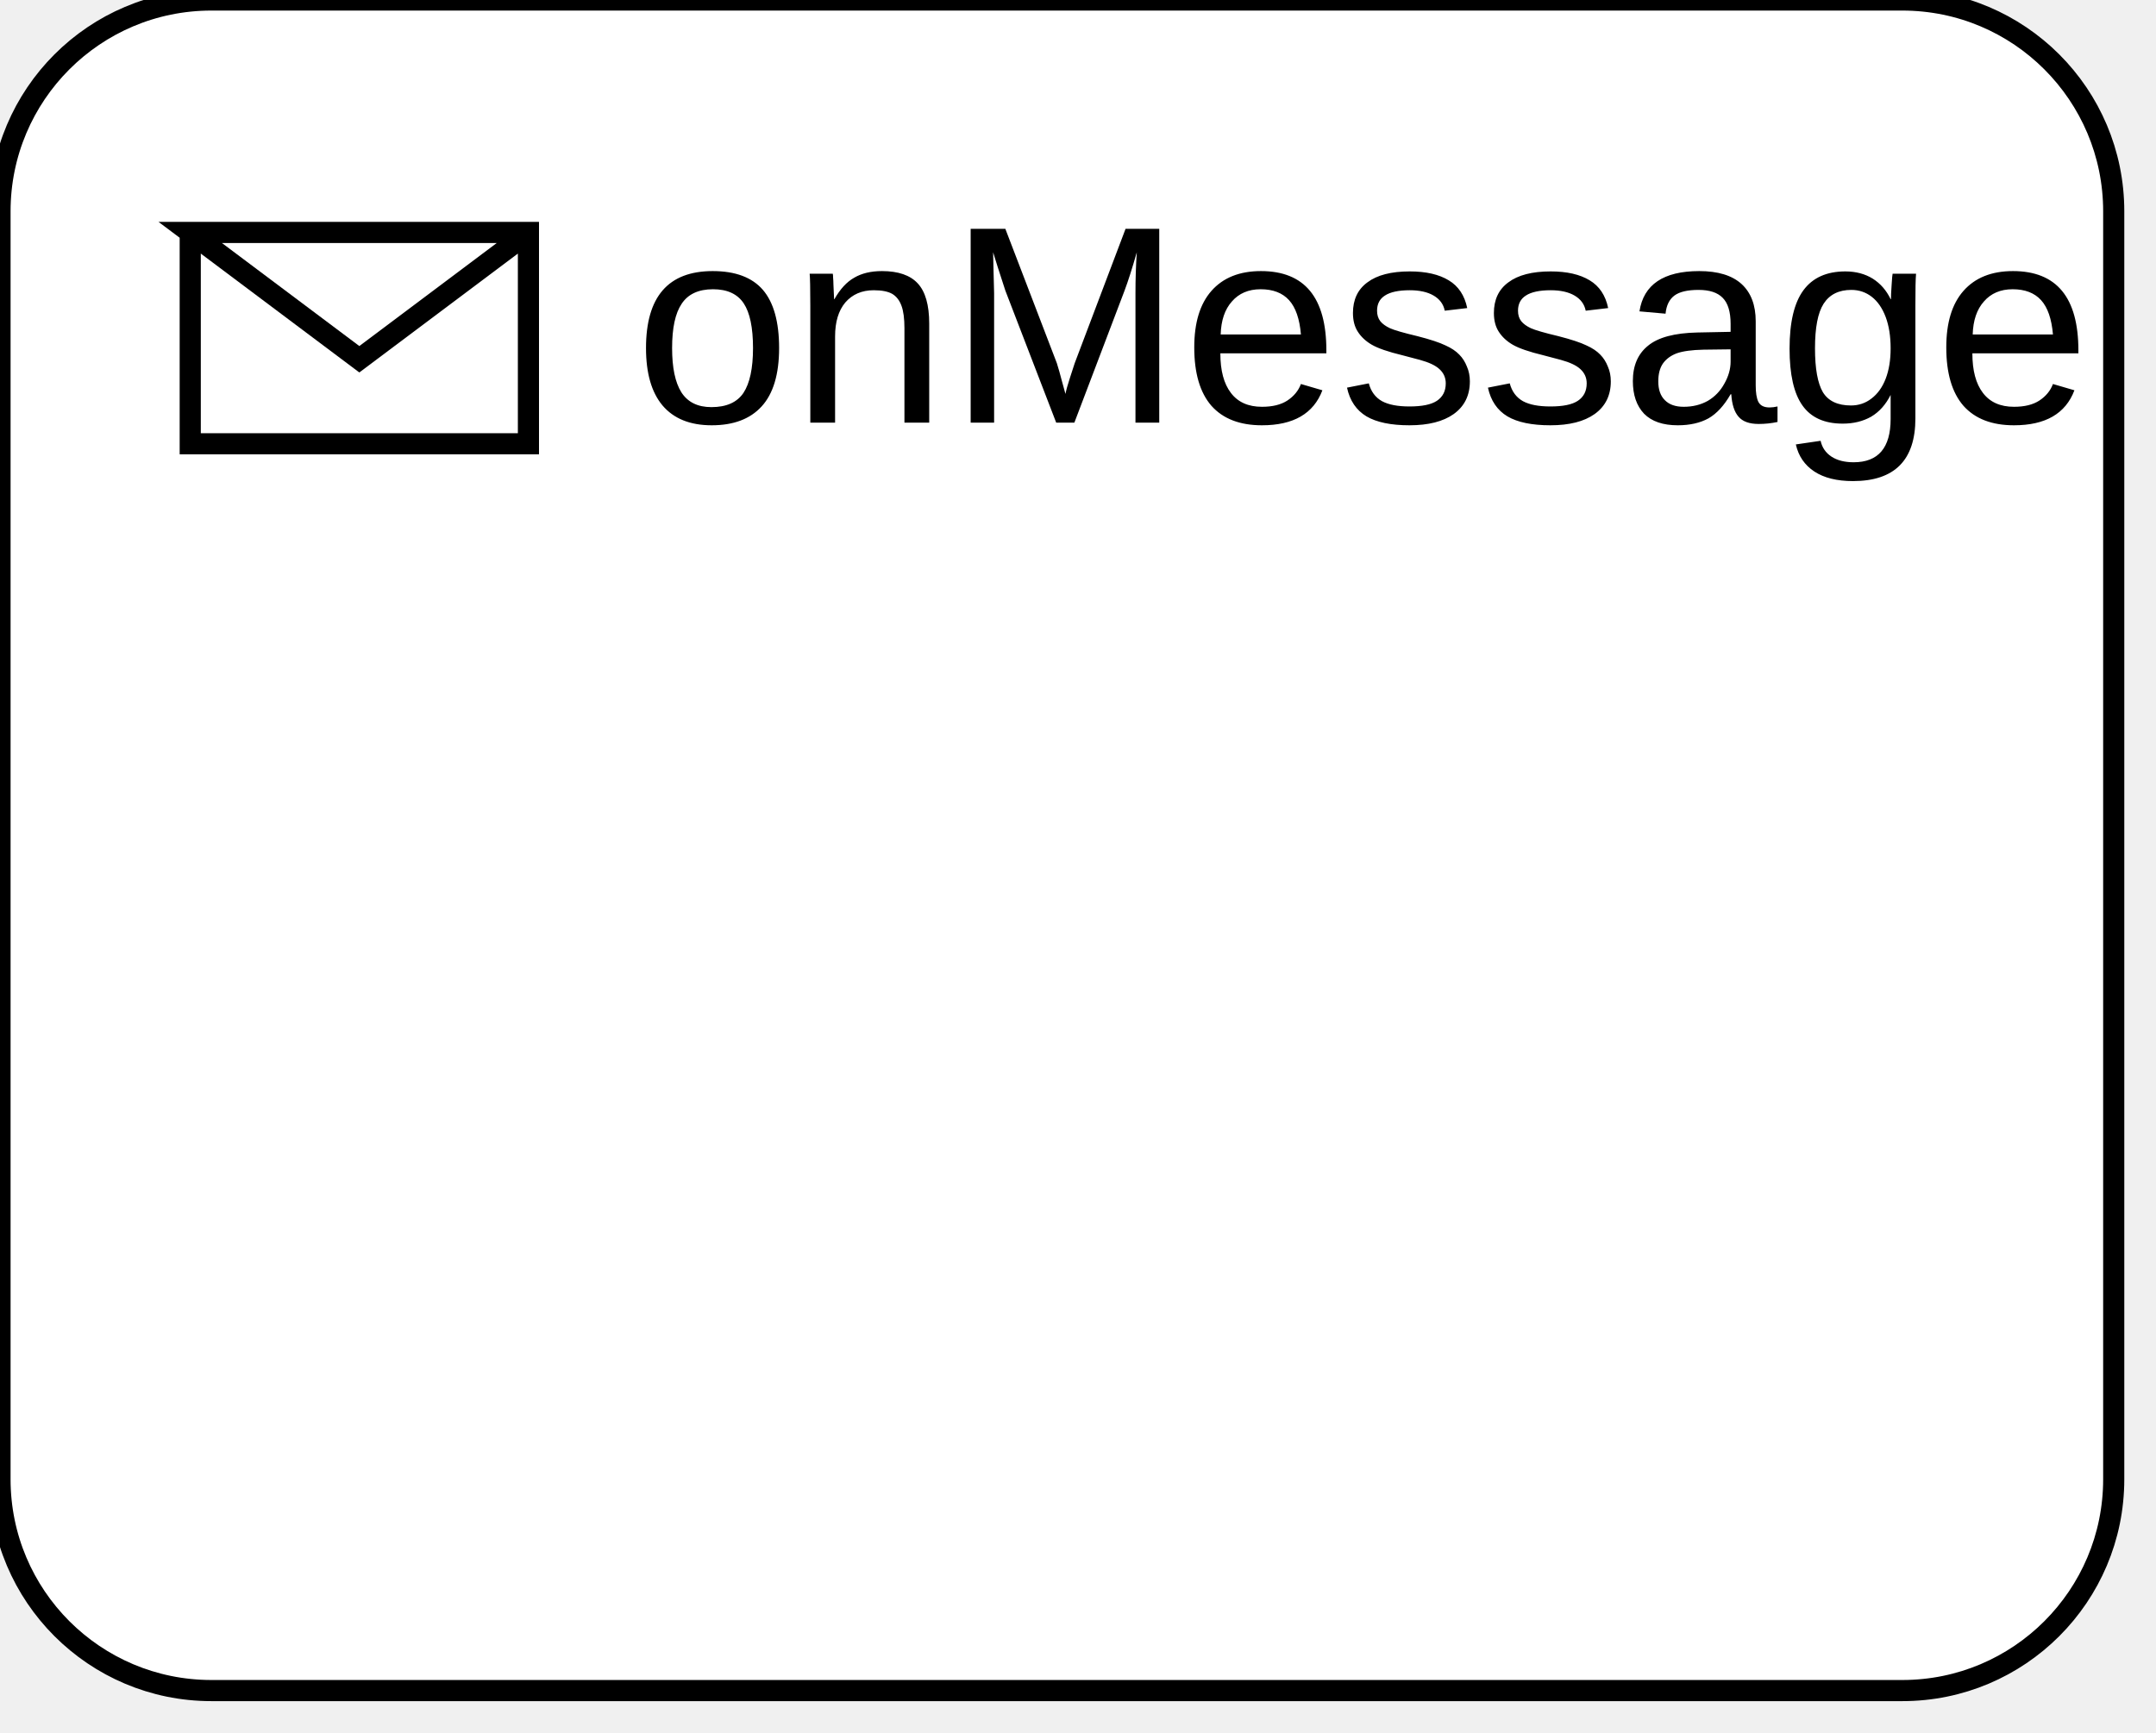
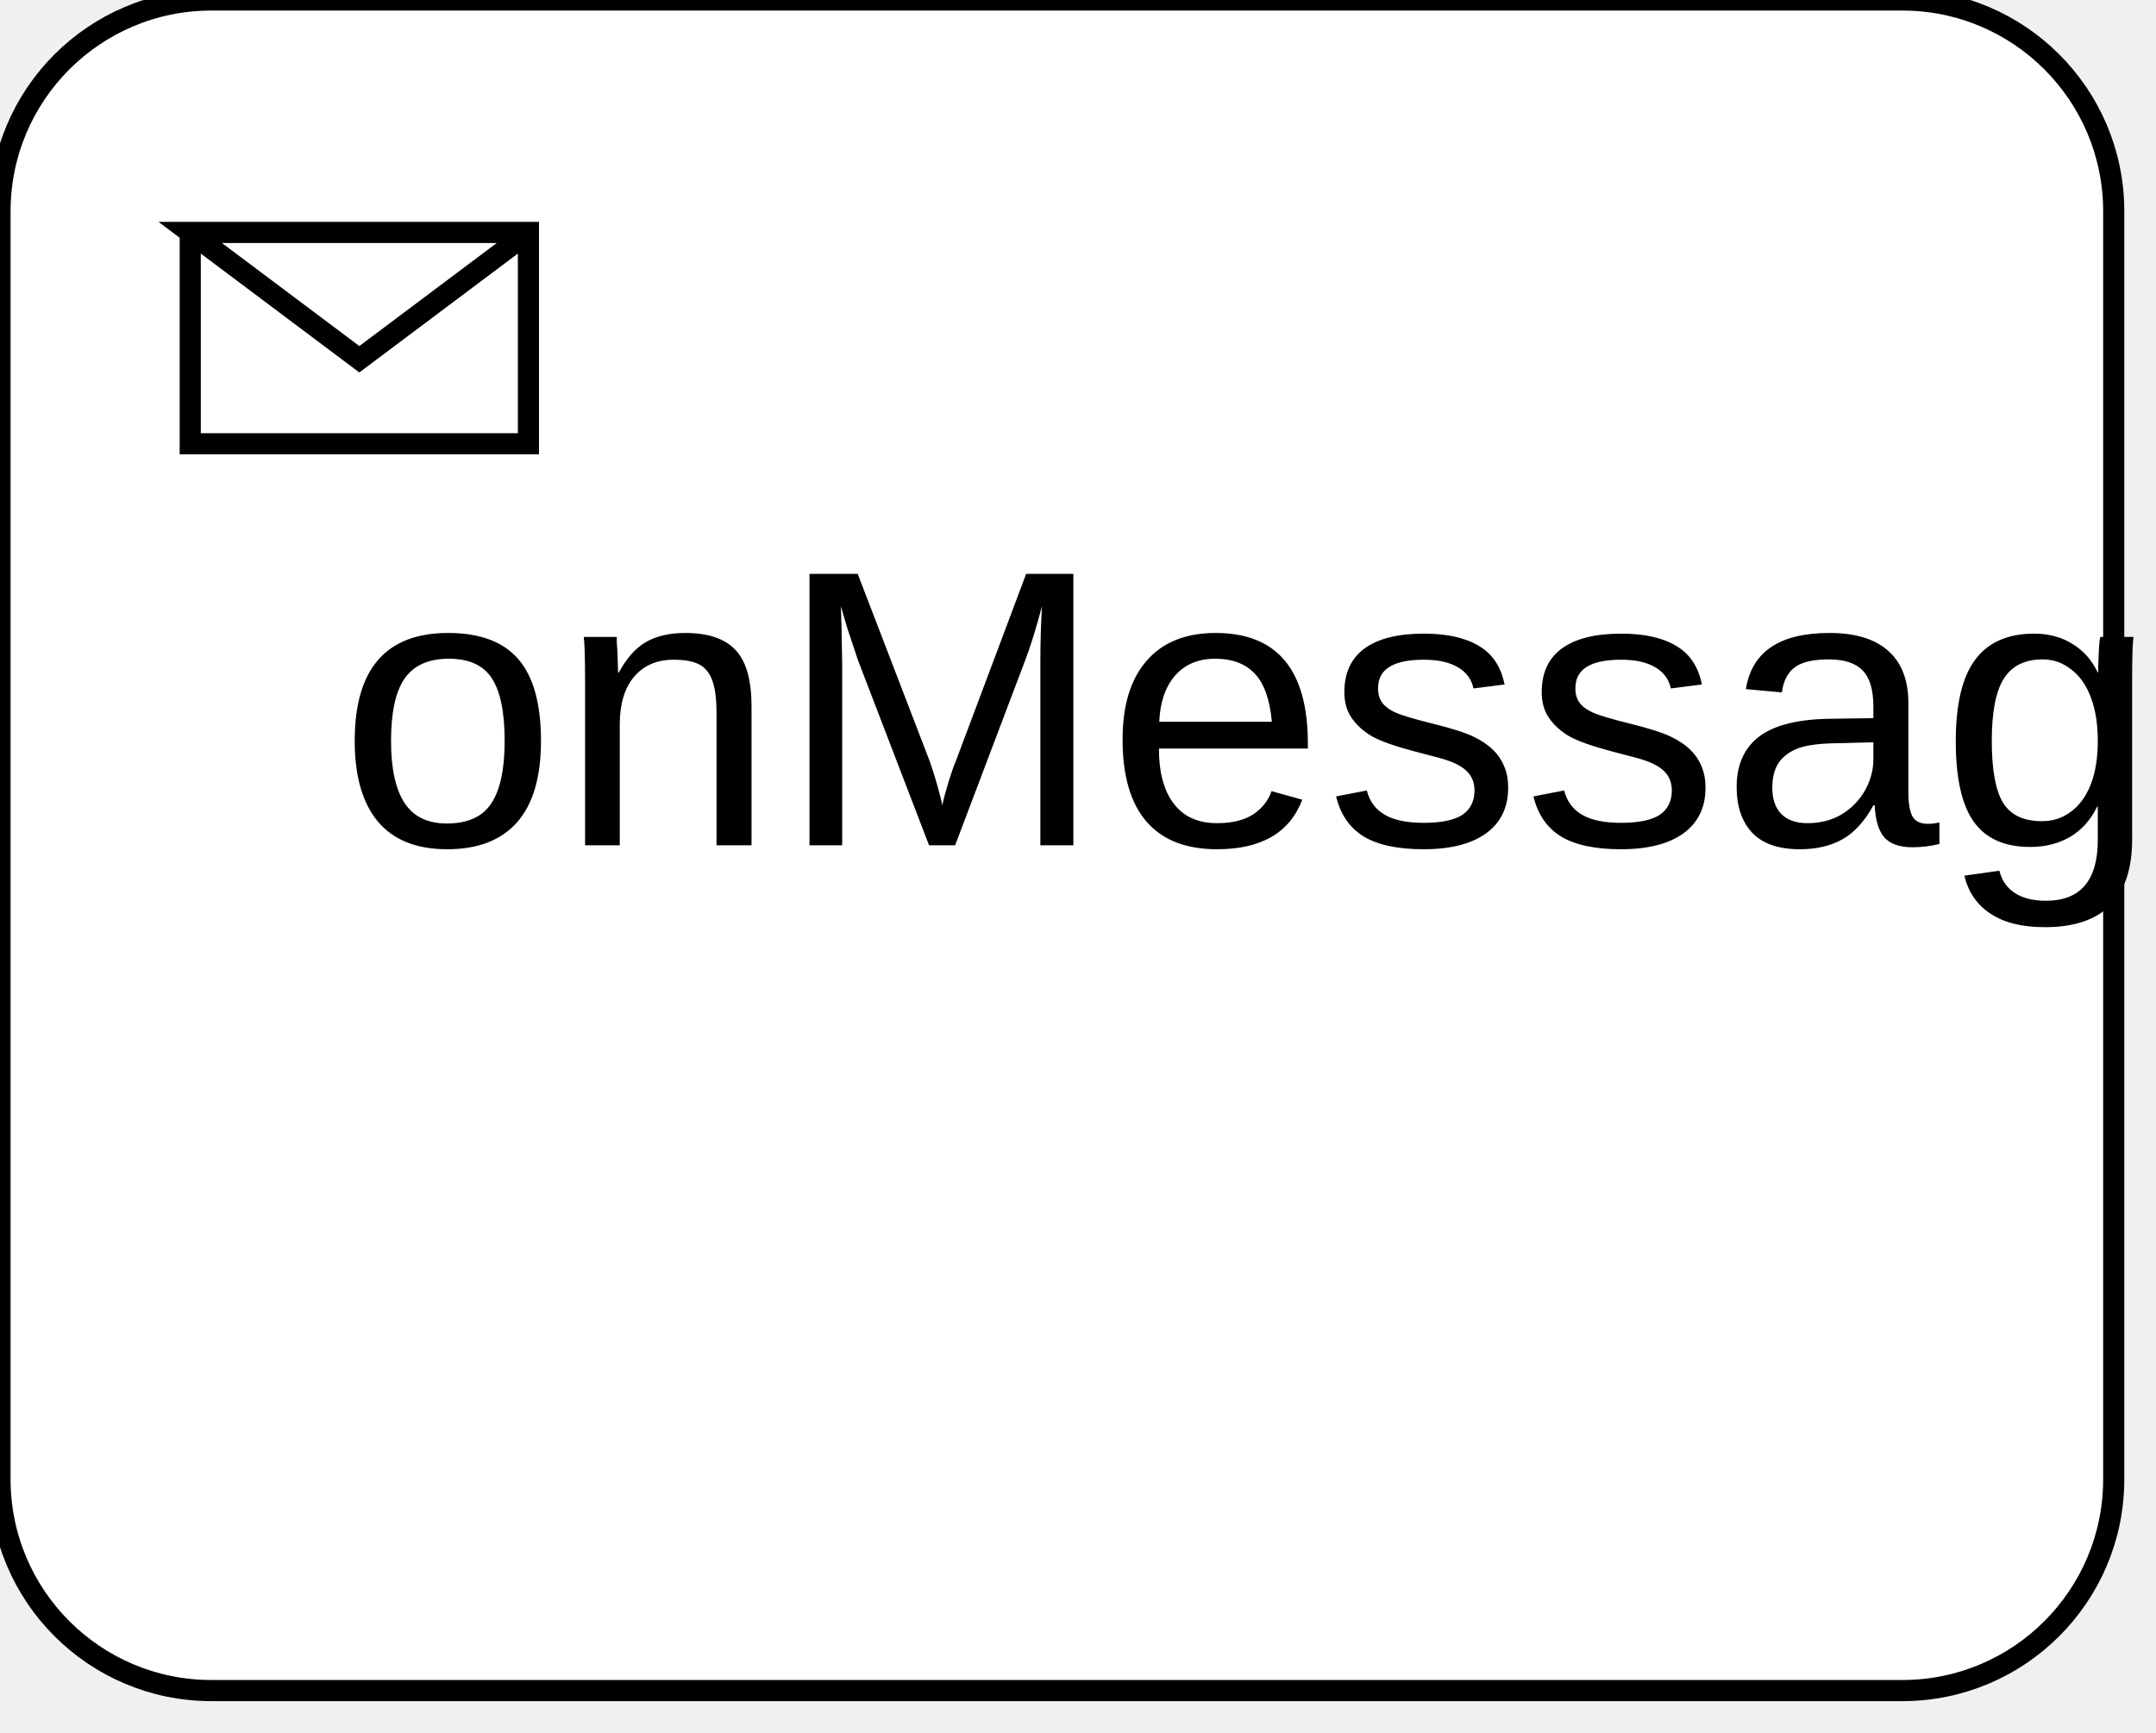
<svg xmlns="http://www.w3.org/2000/svg" xmlns:ns1="http://www.b3mn.org/oryx" width="102" height="82" version="1.0">
  <defs />
  <ns1:magnets>
    <ns1:magnet ns1:cx="0" ns1:cy="40" ns1:anchors="left" />
    <ns1:magnet ns1:cx="50" ns1:cy="80" ns1:anchors="bottom" />
    <ns1:magnet ns1:cx="100" ns1:cy="40" ns1:anchors="right" />
    <ns1:magnet ns1:cx="50" ns1:cy="0" ns1:anchors="top" />
    <ns1:magnet ns1:cx="50" ns1:cy="40" ns1:default="yes" />
  </ns1:magnets>
  <g pointer-events="fill" ns1:minimumSize="50 40">
    <rect id="mainBody" ns1:resize="vertical horizontal" x="0" y="0" width="100" height="80" rx="10" ry="10" stroke="black" stroke-width="1" fill="white" />
    <polyline ns1:anchors="top left" stroke="black" fill="none" stroke-width="1" transform="translate(0,6)" points="9,5 9,15 25,15 25,5 9,5 17,11 25,5" />
-     <text ns1:anchors="top left" x="30" y="20" style="font-family:Arial; font-size: 10pt; fill:black;">onMessage</text>
+     <text ns1:rotate="270" x="16" y="40" ns1:align="middle center" ns1:anchors="left" style="font-family:Arial; font-size: 14pt; fill:black;">onMessage</text>
  </g>
</svg>
